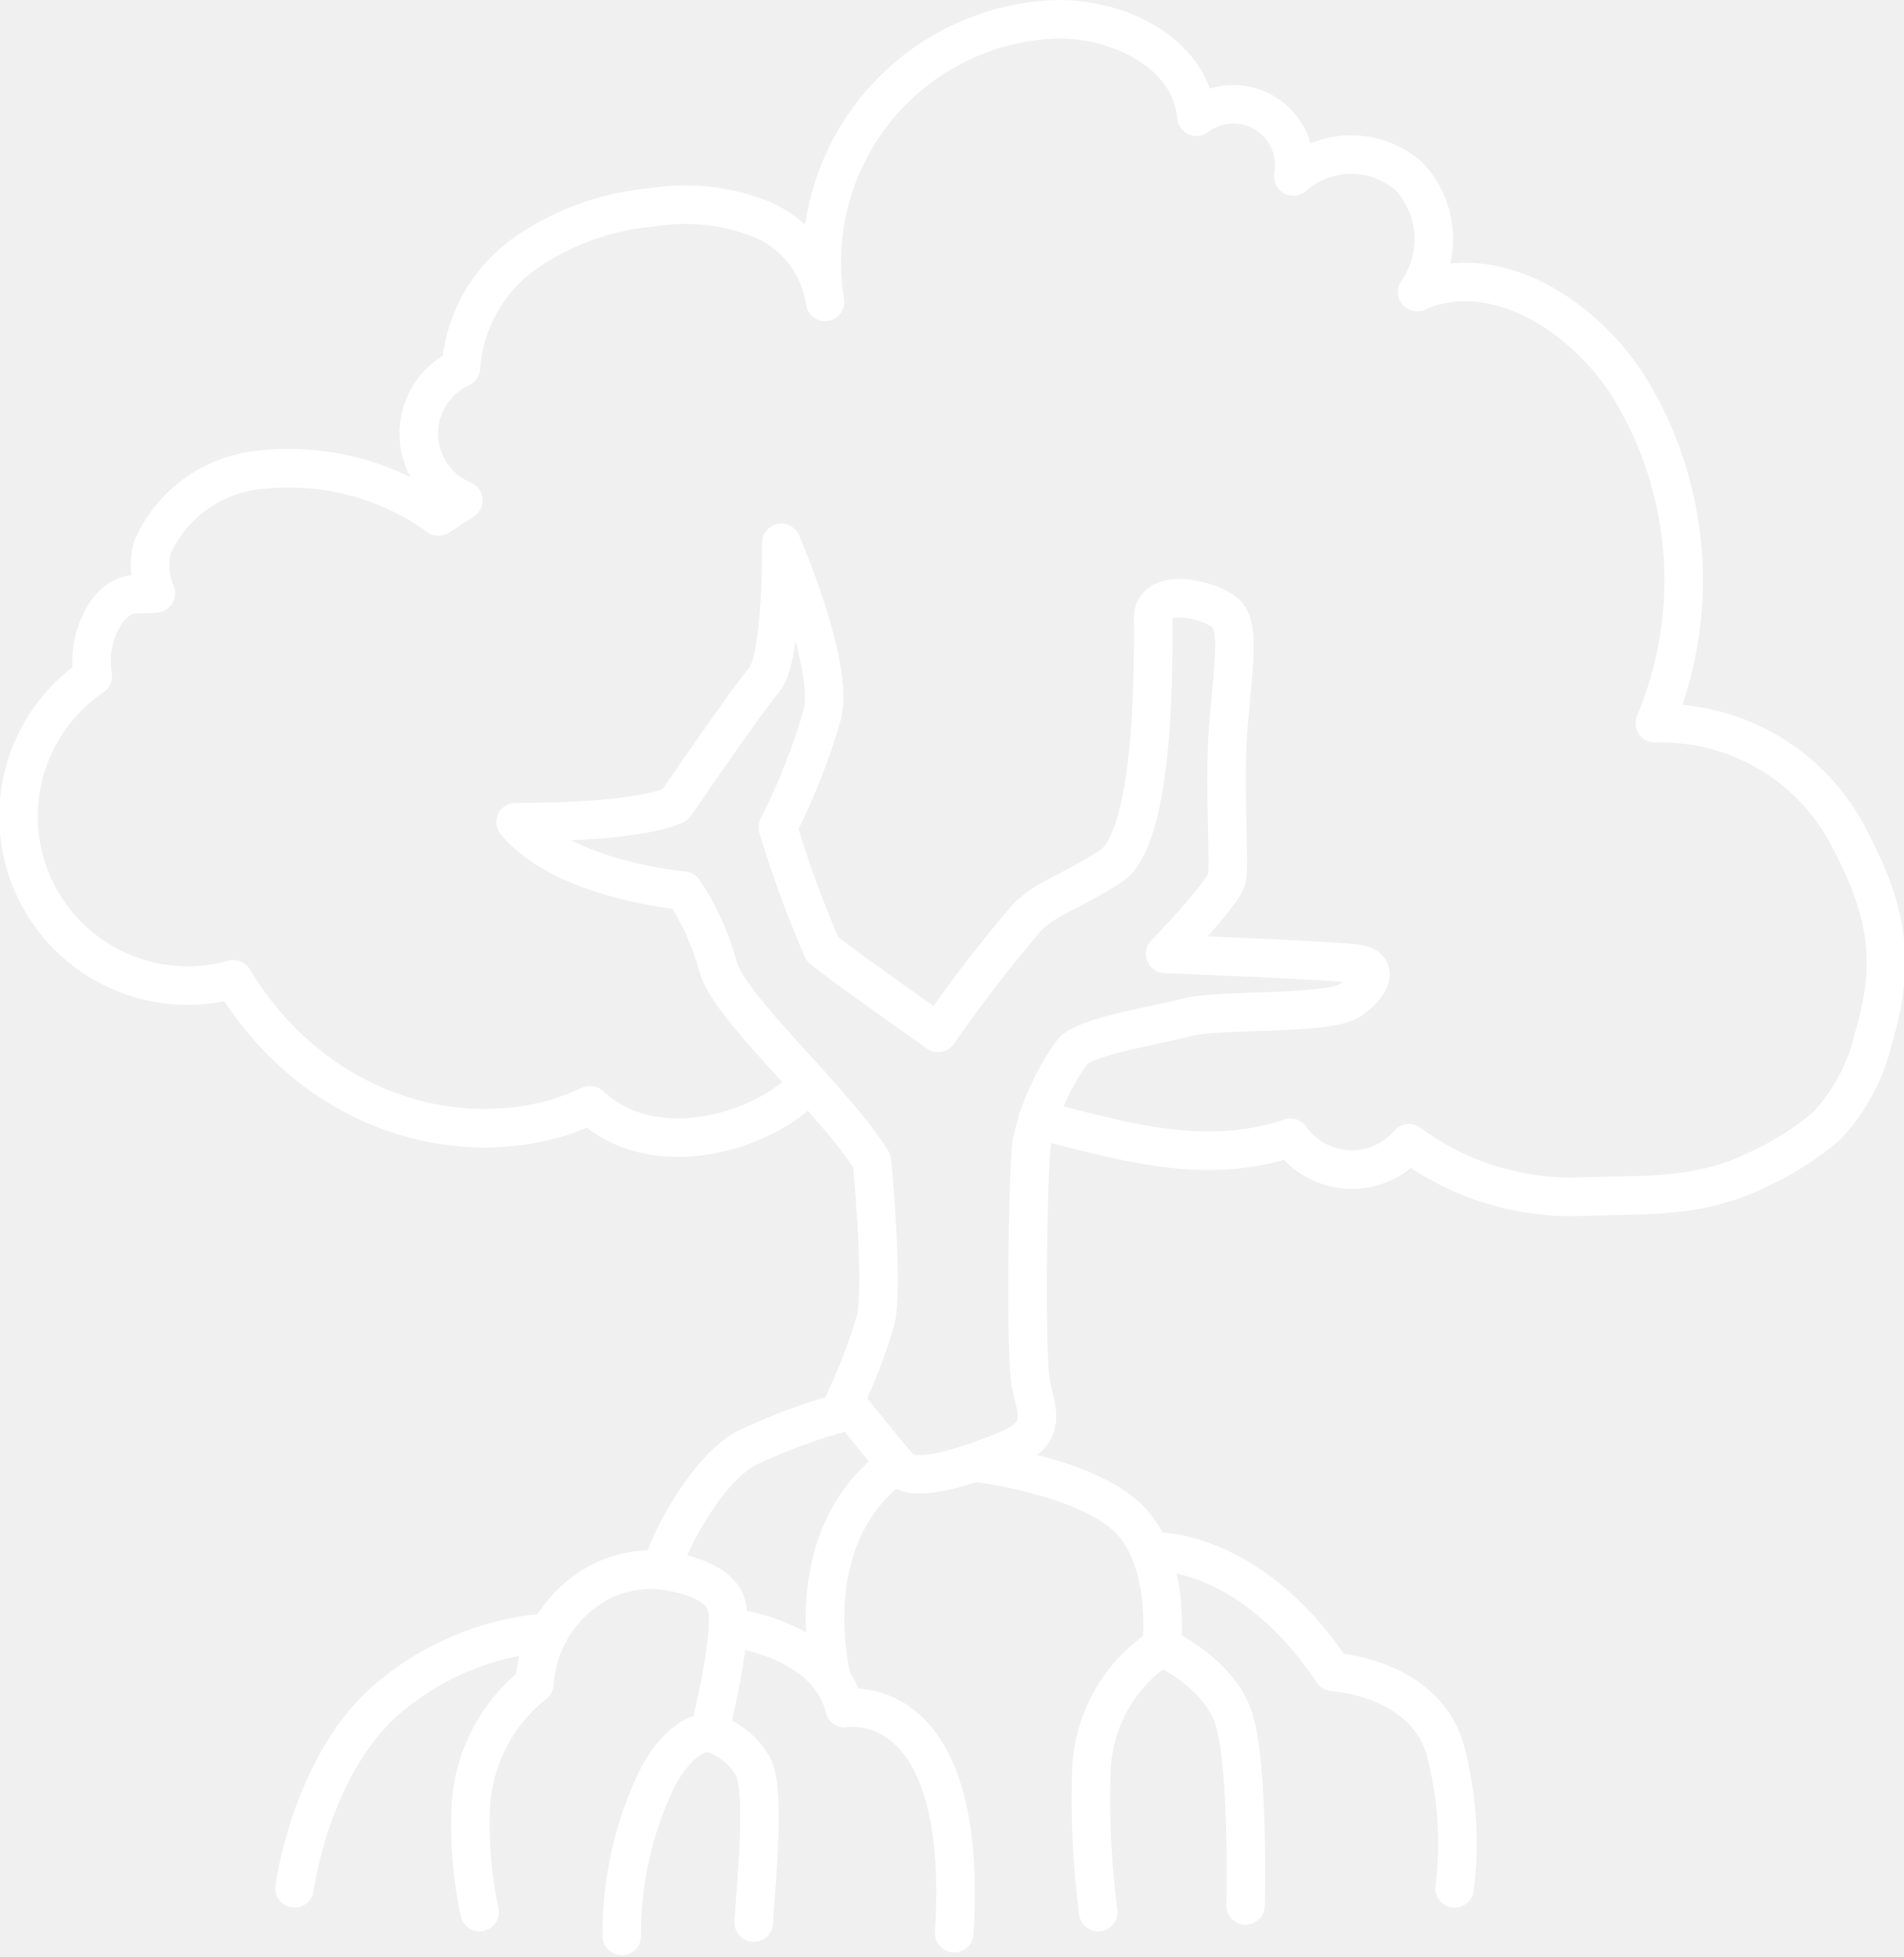
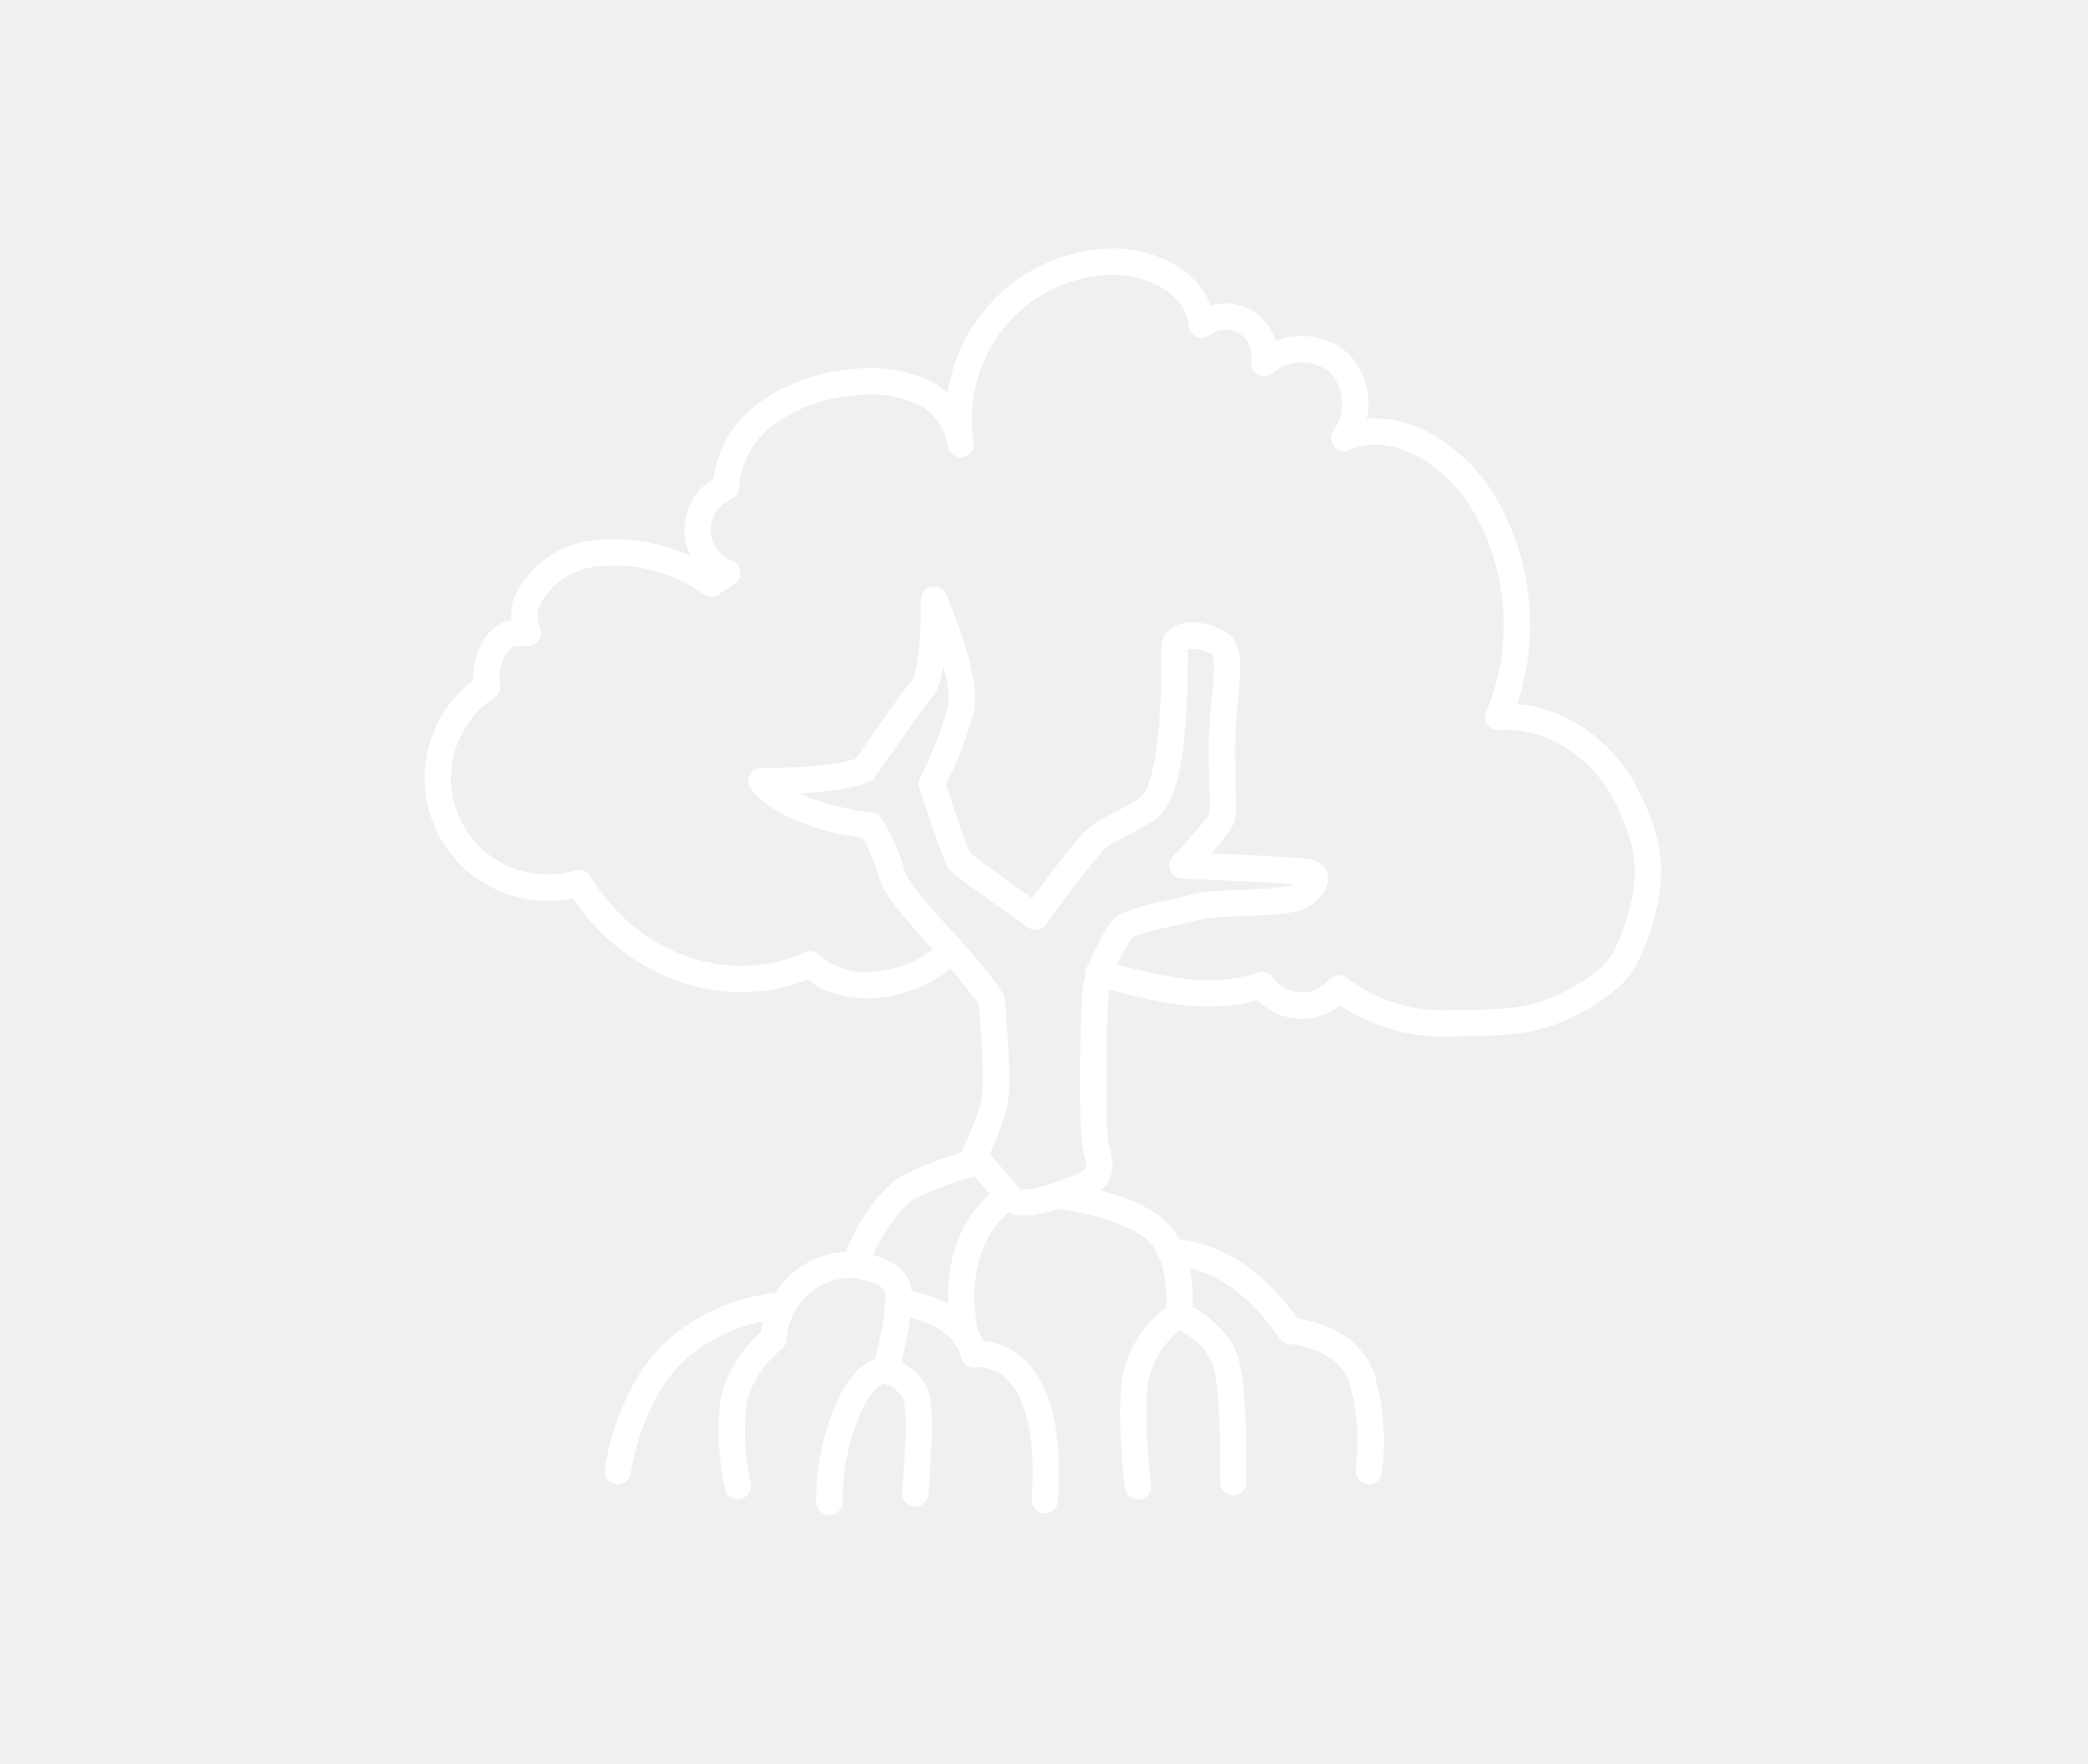
- <svg xmlns="http://www.w3.org/2000/svg" width="86.453" height="88.904" viewBox="0 0 86.453 88.904">
+ <svg xmlns="http://www.w3.org/2000/svg" viewBox="0 0 180 152">
  <defs>
-     <style>
-             .prefix__cls-1{fill:none;stroke:#fff;stroke-linecap:round;stroke-linejoin:round;stroke-width:1.75px}
-         </style>
+     <style>.cls-1,.cls-2{fill:none;}.cls-2{stroke:#fff;stroke-linecap:round;stroke-linejoin:round;stroke-width:2.27px;}</style>
  </defs>
-   <g id="prefix__mangroves" transform="translate(-1233.724 -800.085)">
-     <path id="prefix__패스_874" d="M1275.806 855.455c-1.712-2.8-6.538-7-7-8.873a11.721 11.721 0 00-1.557-3.425s-5.449-.467-7.629-3.113c0 0 5.293.078 7.239-.779 0 0 3.192-4.67 4.047-5.682s.779-6.227.779-6.227 2.413 5.526 1.868 7.783a28.7 28.7 0 01-2.024 5.138 49.675 49.675 0 002.024 5.526c.389.389 5.256 3.814 5.256 3.814a63.113 63.113 0 014.084-5.293c1.012-.934 1.635-.934 3.736-2.258s1.946-9.729 1.946-11.286 2.957-.779 3.425-.078.233 2.179 0 4.9.077 6.3-.078 7-2.8 3.425-2.8 3.425 7.939.312 8.8.467.623.934-.389 1.635-5.916.389-7.4.779-4.592.856-5.214 1.557a10.962 10.962 0 00-1.868 4.2c-.156 1.246-.312 9.808 0 11.053s.623 2.1-1.012 2.8-4.281 1.635-4.982.856-2.49-3.036-2.49-3.036a24.042 24.042 0 001.4-3.658c.384-1.543-.161-7.225-.161-7.225z" class="prefix__cls-1" data-name="패스 874" transform="translate(-2.473 -2.611)" />
-     <path id="prefix__패스_875" d="M1274.655 871.076a25.78 25.78 0 00-4.831 1.761c-1.713.959-3.425 4.077-3.814 5.516a5.02 5.02 0 00-3.192.779 5.606 5.606 0 00-2.568 4.377 7.667 7.667 0 00-2.881 5.4 18.9 18.9 0 00.389 4.977" class="prefix__cls-1" data-name="패스 875" transform="translate(-2.25 -6.937)" />
-     <path id="prefix__패스_876" d="M1266.76 879.152s2.569.24 2.957 1.559-.778 5.816-.778 5.816-1.177-.12-2.34 2.038a16.146 16.146 0 00-1.63 7.2" class="prefix__cls-1" data-name="패스 876" transform="translate(-3.001 -7.736)" />
-     <path id="prefix__패스_877" d="M1269.378 887.337a3.207 3.207 0 012.024 1.618c.544 1.26.077 5.4 0 7.016" class="prefix__cls-1" data-name="패스 877" transform="translate(-3.439 -8.546)" />
-     <path id="prefix__패스_878" d="M1270.322 882.029s4.52.439 5.3 3.676c0 0 5.676-1.039 4.981 10.219" class="prefix__cls-1" data-name="패스 878" transform="translate(-3.533 -8.02)" />
-     <path id="prefix__패스_879" d="M1282.77 873.722s4.9.575 6.925 2.494 1.557 5.876 1.557 5.876a6.994 6.994 0 00-3.192 5.7 39.835 39.835 0 00.312 6.356" class="prefix__cls-1" data-name="패스 879" transform="translate(-4.764 -7.199)" />
-     <path id="prefix__패스_880" d="M1292.183 883.011s2.568 1.14 3.269 3.238.544 8.514.544 8.514" class="prefix__cls-1" data-name="패스 880" transform="translate(-5.695 -8.118)" />
-     <path id="prefix__패스_881" d="M1291.582 878.2s4.433-.338 8.325 5.479c0 0 4.281.24 5.137 3.687a16.439 16.439 0 01.389 6.146" class="prefix__cls-1" data-name="패스 881" transform="translate(-5.636 -7.641)" />
-     <path id="prefix__패스_882" d="M1260.038 882.286a12.76 12.76 0 00-7.518 3.172c-3.347 3.058-4.047 8.455-4.047 8.455" class="prefix__cls-1" data-name="패스 882" transform="translate(-1.371 -8.046)" />
-     <path id="prefix__패스_884" d="M1275.544 883.652s-1.773-6.459 2.9-9.843" class="prefix__cls-1" data-name="패스 884" transform="translate(-4.016 -7.207)" />
-     <path id="prefix__패스_885" d="M1270.461 849.269c-1.706 2.084-6.9 3.865-9.932 1.024-4.949 2.355-12.22.856-16.208-5.719a7.687 7.687 0 01-6.38-13.768 4.057 4.057 0 01.573-2.852c.831-1.194 1.558-.779 2.294-.919a3.088 3.088 0 01-.157-2.1 5.974 5.974 0 014.393-3.44 11.631 11.631 0 018.6 2.054l1.127-.736a3.285 3.285 0 01-.112-6.019 6.97 6.97 0 012.931-5.212 11.922 11.922 0 015.753-2.079 9.391 9.391 0 014.926.524 4.774 4.774 0 012.93 3.772 11.041 11.041 0 0110.161-12.822c2.965-.2 6.47 1.451 6.709 4.412a2.77 2.77 0 014.4 2.712 3.984 3.984 0 015.264 0 4.186 4.186 0 01.36 5.25c3.551-1.559 7.656 1.118 9.691 4.421a16.778 16.778 0 011.108 15.17 9.586 9.586 0 018.863 5.281c1.692 3.227 2.11 5.546 1.066 9.036a8.77 8.77 0 01-2.136 3.989 13.474 13.474 0 01-3.113 1.971c-2.584 1.274-4.858 1.141-7.737 1.216a12.361 12.361 0 01-8.11-2.418 3.4 3.4 0 01-5.378-.244c-3.922 1.3-7.493.188-11.5-.824" class="prefix__cls-1" data-name="패스 885" />
+   <g id="Layer_2" data-name="Layer 2">
+     <rect class="cls-1" width="180" height="152" />
+     <path class="cls-2" d="M85.49,86.25c-2.1-3.44-8-8.6-8.6-10.89A14.56,14.56,0,0,0,75,71.15s-6.69-.57-9.37-3.82c0,0,6.5.09,8.89-1,0,0,3.92-5.73,5-7s1-7.64,1-7.64,3,6.78,2.3,9.56a35,35,0,0,1-2.49,6.3s2,6.31,2.49,6.79,6.45,4.68,6.45,4.68a78.92,78.92,0,0,1,5-6.5c1.24-1.14,2-1.14,4.59-2.77s2.39-12,2.39-13.86,3.63-1,4.2-.09.29,2.67,0,6,.1,7.74-.09,8.6-3.44,4.21-3.44,4.21,9.75.38,10.8.57.76,1.15-.48,2-7.27.48-9.08,1-5.64,1.06-6.41,1.92a13.52,13.52,0,0,0-2.29,5.16c-.19,1.53-.38,12,0,13.57s.77,2.58-1.24,3.44-5.26,2-6.12,1S84,99.64,84,99.64a30.1,30.1,0,0,0,1.72-4.5C86.16,93.23,85.49,86.25,85.49,86.25Z" />
+     <path class="cls-2" d="M84.35,100.12a31.73,31.73,0,0,0-5.93,2.17c-2.11,1.17-4.21,5-4.69,6.77a6.21,6.21,0,0,0-3.92,1,6.88,6.88,0,0,0-3.15,5.37S63.22,118,63.12,122a23.41,23.41,0,0,0,.48,6.11" />
+     <path class="cls-2" d="M73.73,109.06s3.16.3,3.64,1.92-1,7.14-1,7.14-1.44-.15-2.87,2.5a19.69,19.69,0,0,0-2,8.84" />
+     <path class="cls-2" d="M76.41,118.12a3.94,3.94,0,0,1,2.49,2c.66,1.54.09,6.62,0,8.61" />
+     <path class="cls-2" d="M77.45,112.24s5.56.54,6.51,4.52c0,0,7-1.28,6.12,12.55" />
+     <path class="cls-2" d="M91.23,103.05s6,.71,8.5,3.07,1.91,7.21,1.91,7.21a8.58,8.58,0,0,0-3.91,7,48.41,48.41,0,0,0,.38,7.8" />
+     <path class="cls-2" d="M101.64,113.33s3.16,1.4,4,4,.67,10.45.67,10.45" />
+     <path class="cls-2" d="M101,108s5.44-.41,10.22,6.73c0,0,5.26.3,6.31,4.53a20.26,20.26,0,0,1,.48,7.55" />
+     <path class="cls-2" d="M67.48,112.53a15.68,15.68,0,0,0-9.23,3.89c-4.11,3.76-5,10.39-5,10.39" />
+     <path class="cls-2" d="M83.27,115.24s-2.17-7.93,3.56-12.09" />
+     <path class="cls-2" d="M82,81.86c-2.09,2.56-8.47,4.75-12.19,1.26-6.08,2.89-15,1-19.91-7A9.44,9.44,0,0,1,42,59.19a5,5,0,0,1,.7-3.5c1-1.47,1.92-1,2.82-1.13A3.78,3.78,0,0,1,45.36,52a7.31,7.31,0,0,1,5.39-4.22,14.29,14.29,0,0,1,10.56,2.52l1.38-.9a4,4,0,0,1-.13-7.4,8.54,8.54,0,0,1,3.6-6.4A14.68,14.68,0,0,1,73.22,33a11.52,11.52,0,0,1,6,.65,5.86,5.86,0,0,1,3.6,4.63A13.56,13.56,0,0,1,95.35,22.56c3.64-.24,7.94,1.78,8.24,5.42a3.4,3.4,0,0,1,5.4,3.33,4.91,4.91,0,0,1,6.47,0,5.15,5.15,0,0,1,.44,6.45c4.36-1.91,9.4,1.37,11.9,5.43a20.58,20.58,0,0,1,1.36,18.63c4.46-.36,8.81,2.52,10.89,6.48s2.59,6.81,1.31,11.1c-.36,1.18-1.16,3.69-2.63,4.9a16.6,16.6,0,0,1-3.82,2.42c-3.17,1.56-6,1.4-9.5,1.49a15.16,15.16,0,0,1-10-3,4.18,4.18,0,0,1-6.61-.3c-4.81,1.6-9.2.24-14.12-1" />
  </g>
</svg>
